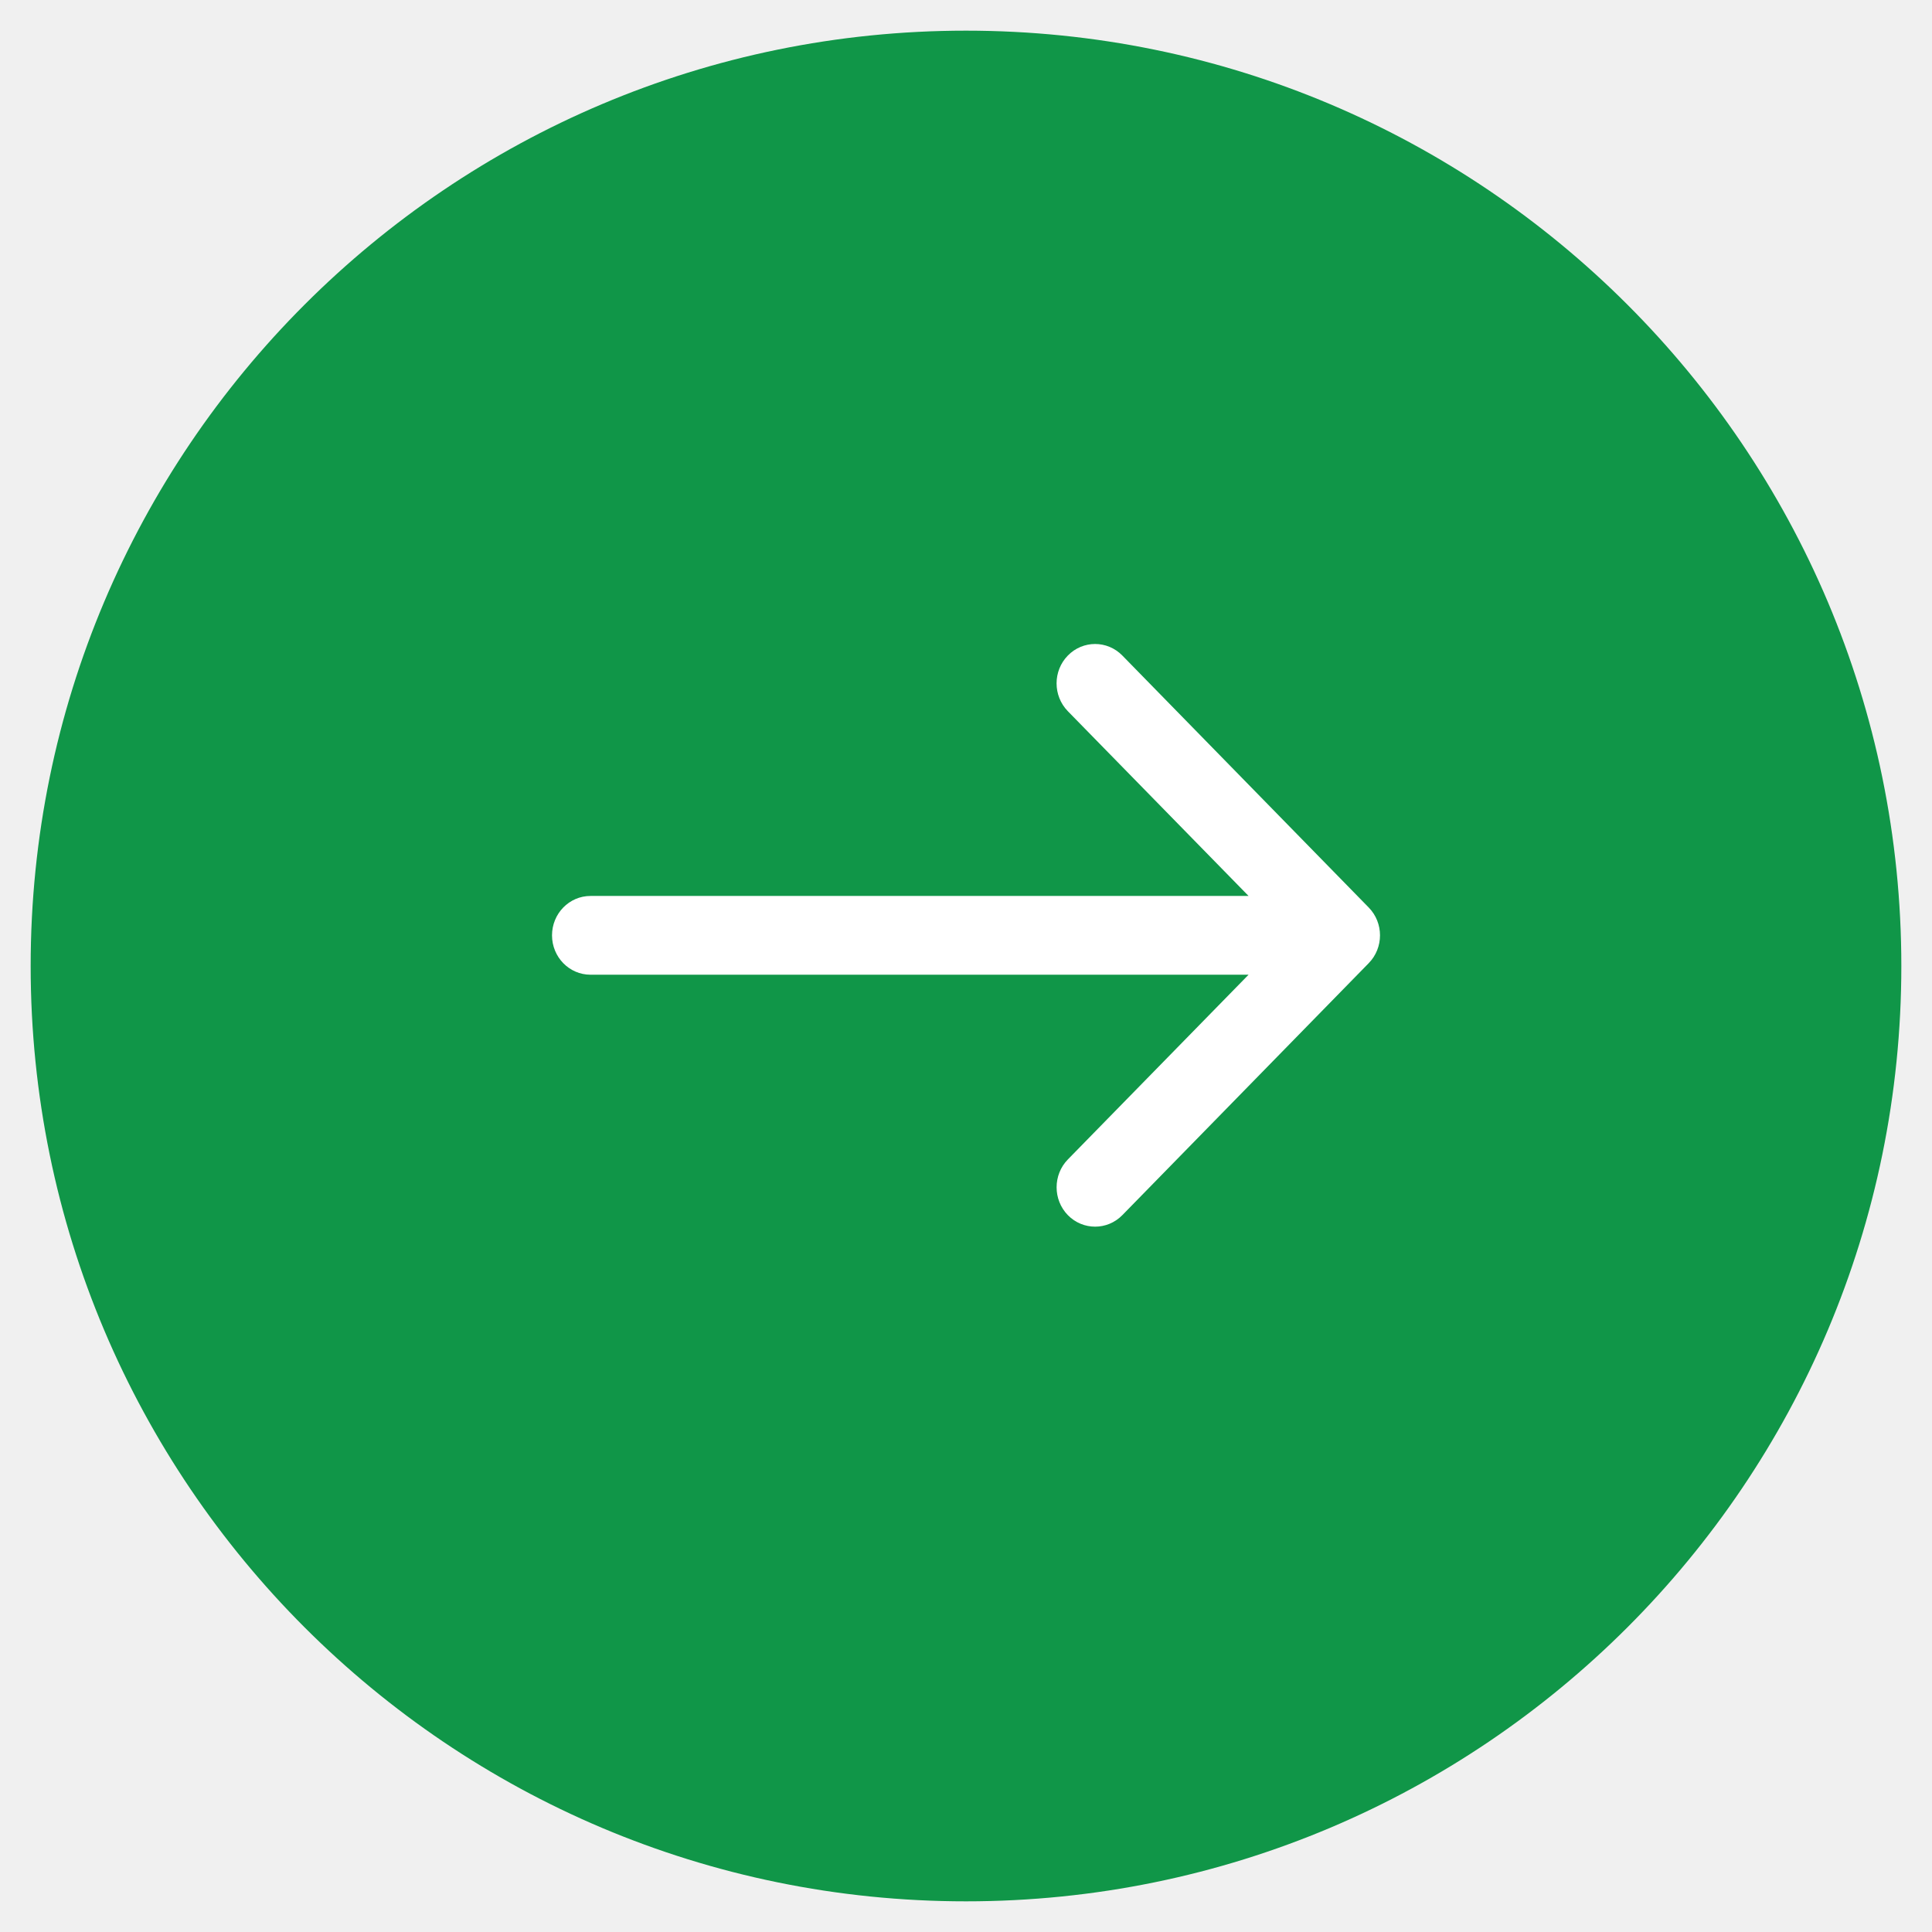
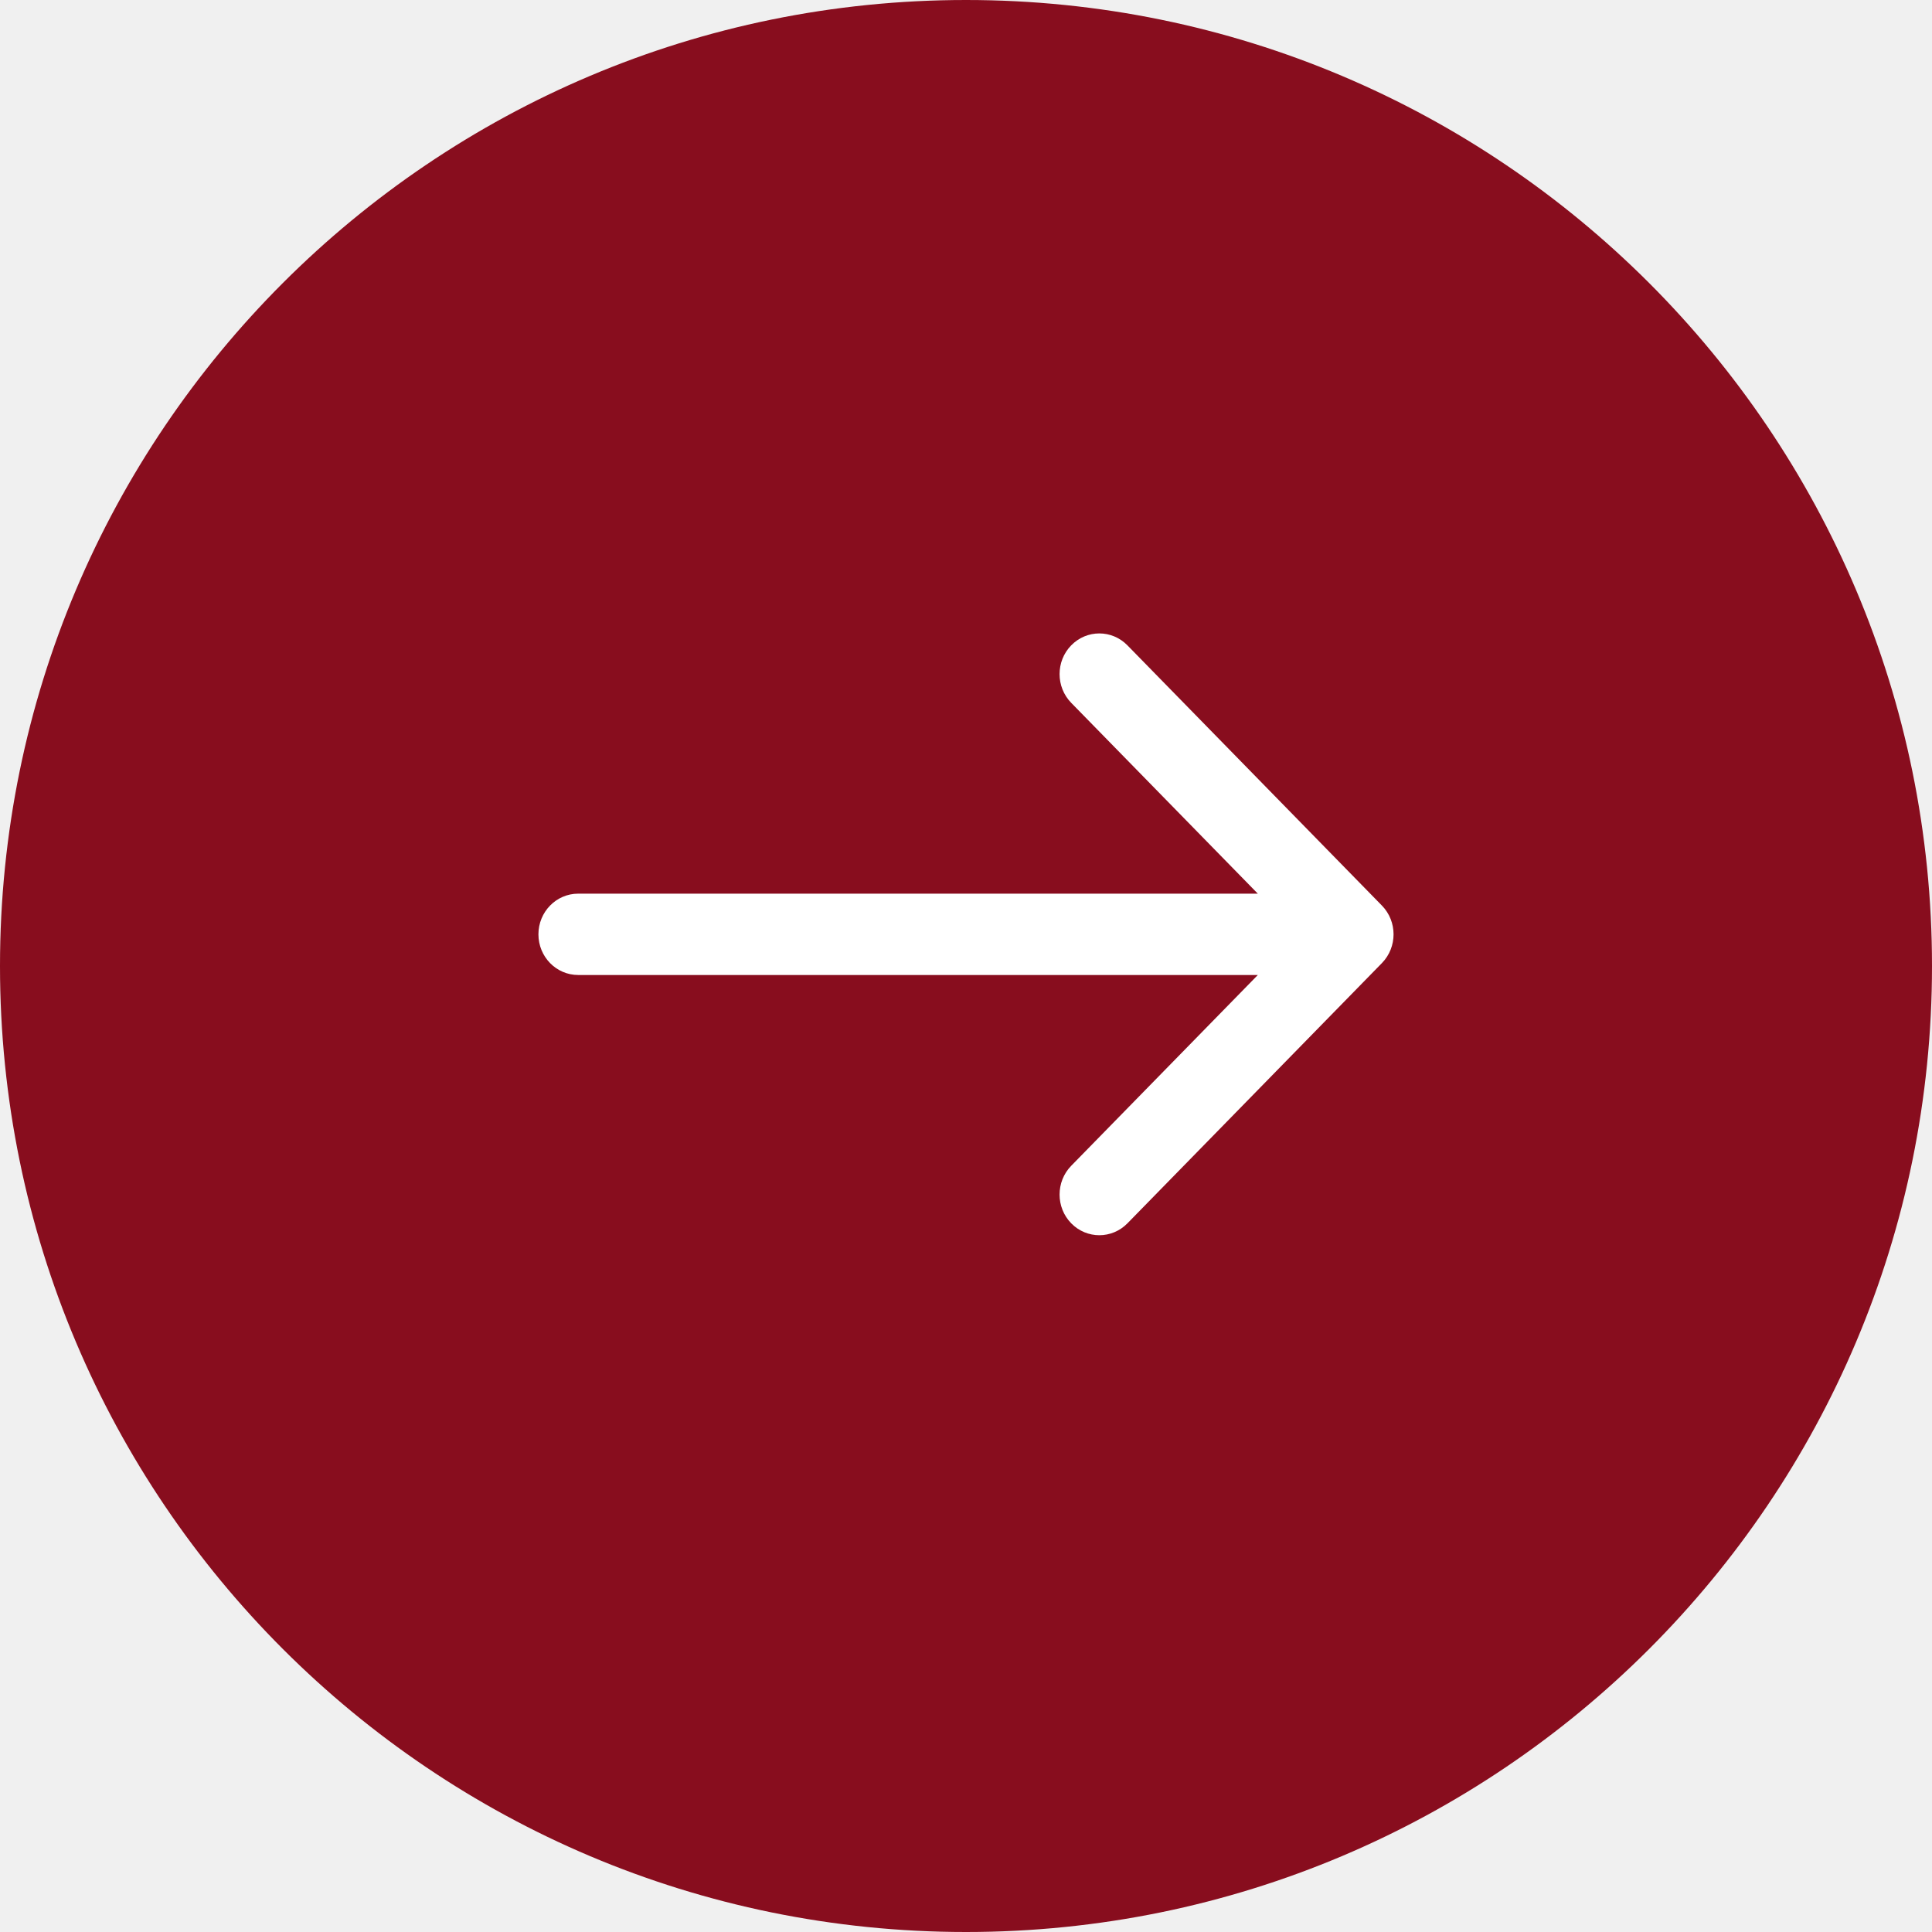
- <svg xmlns="http://www.w3.org/2000/svg" width="47px" height="47px" viewBox="0 0 47 47" version="1.1">
+ <svg xmlns="http://www.w3.org/2000/svg" width="61px" height="61px" viewBox="0 0 61 61" version="1.1">
  <g id="HomePage" stroke="none" stroke-width="1" fill="none" fill-rule="evenodd">
-     <g id="Mobile" transform="translate(-273, -316)">
-       <g id="Group" transform="translate(0, 121)">
-         <g id="nextArrow" transform="translate(273, 195)">
-           <path d="M23.5,0.746 C36.067,0.746 46.254,10.933 46.254,23.5 C46.254,36.067 36.067,46.254 23.5,46.254 C10.933,46.254 0.746,36.067 0.746,23.5 C0.746,10.933 10.933,0.746 23.5,0.746 Z" id="button" fill="#109648" />
-           <path d="M33.297,22.077 L27.303,15.947 C26.937,15.573 26.344,15.573 25.978,15.947 C25.612,16.321 25.612,16.927 25.978,17.302 L30.374,21.796 L14.365,21.796 C13.848,21.796 13.429,22.225 13.429,22.754 C13.429,23.283 13.848,23.712 14.365,23.712 L30.374,23.712 L25.978,28.206 C25.613,28.58 25.613,29.187 25.978,29.561 C26.161,29.748 26.401,29.841 26.641,29.841 C26.88,29.841 27.12,29.748 27.303,29.561 L33.297,23.431 C33.663,23.057 33.663,22.451 33.297,22.077 Z" id="arrow" fill="#FFFFFF" />
+     <g id="HomePage-Desktop-HD" transform="translate(-1260, -364)">
+       <g id="Section-1-:-Carousel" transform="translate(-1, 124)">
+         <g id="nextArrow" transform="translate(1260, 239)">
+           <path d="M31.5,1 C48.345,1 62,14.655 62,31.5 C62,48.345 48.345,62 31.5,62 C14.655,62 1,48.345 1,31.5 C1,14.655 14.655,1 31.5,1 Z" id="button" fill="#880D1E" />
+           <path d="M44.632,29.592 L36.597,21.376 C36.107,20.874 35.312,20.874 34.822,21.376 C34.332,21.877 34.332,22.69 34.822,23.191 L40.714,29.216 L19.255,29.216 C18.562,29.216 18,29.791 18,30.5 C18,31.209 18.562,31.784 19.255,31.784 L40.714,31.784 L34.822,37.808 C34.332,38.31 34.332,39.123 34.822,39.624 C35.067,39.875 35.389,40 35.71,40 C36.031,40 36.352,39.875 36.598,39.624 L44.632,31.408 C45.122,30.906 45.122,30.093 44.632,29.592 Z" id="arrow" fill="#FFFFFF" />
        </g>
      </g>
    </g>
  </g>
</svg>
